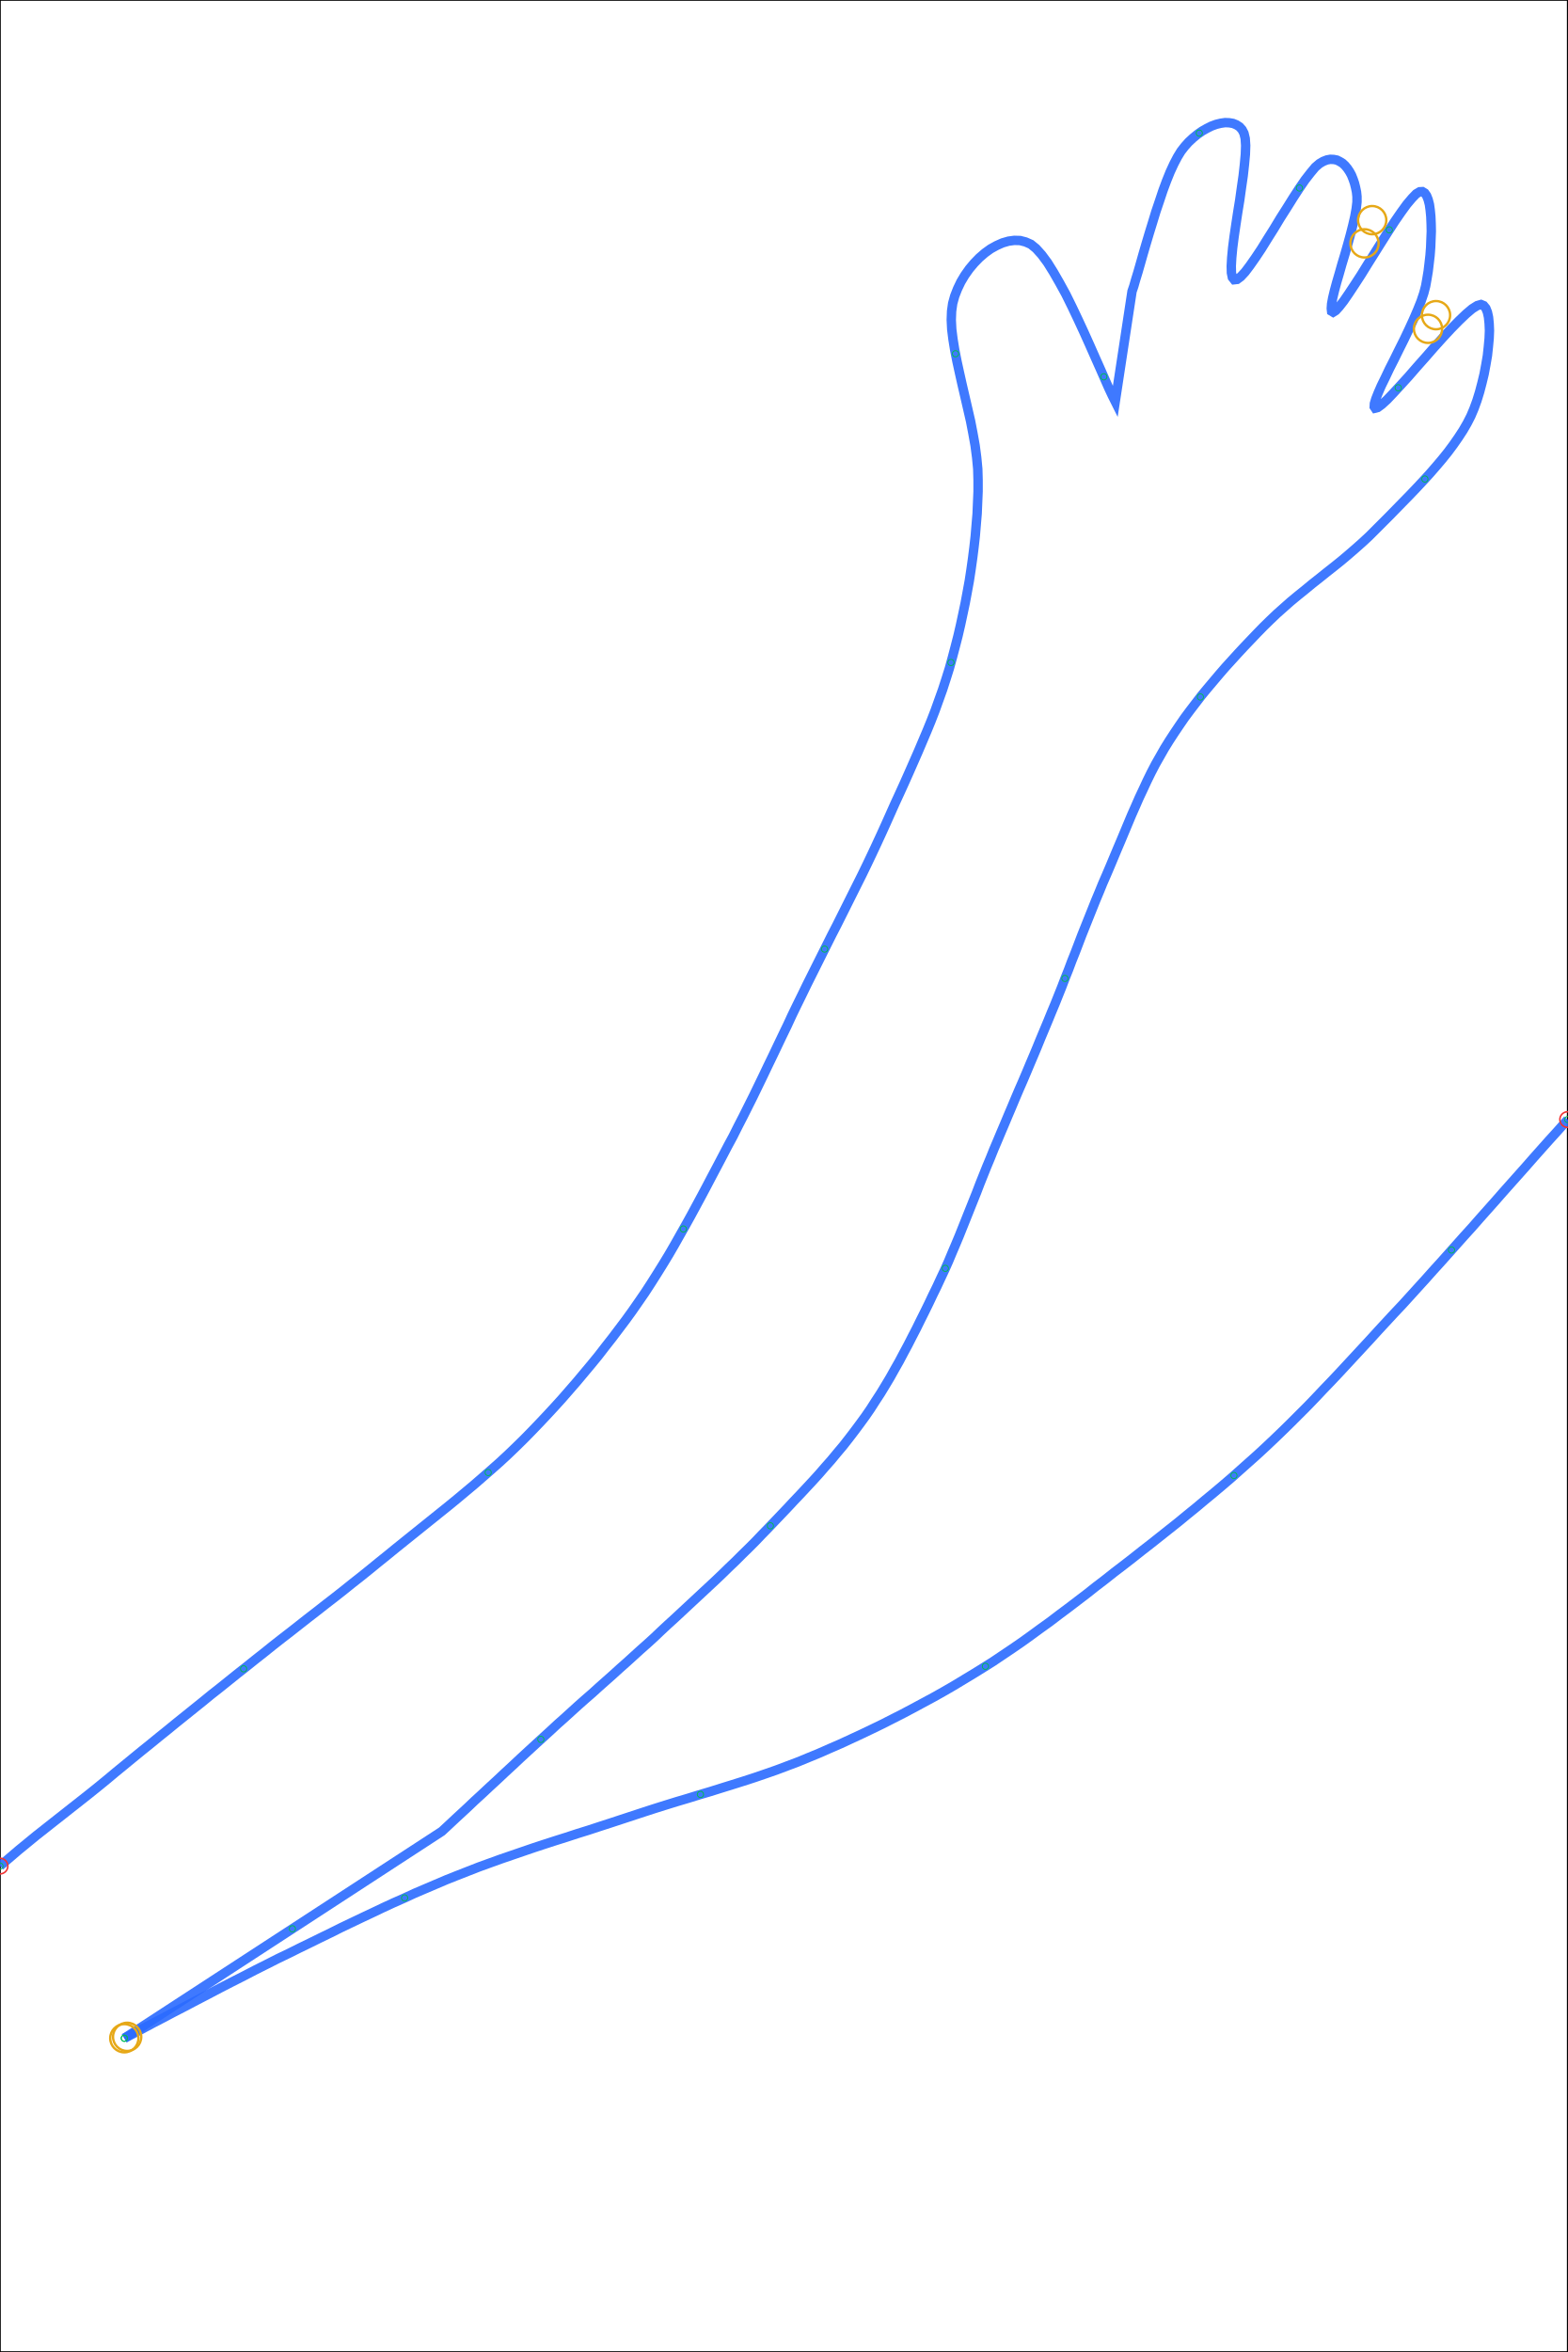
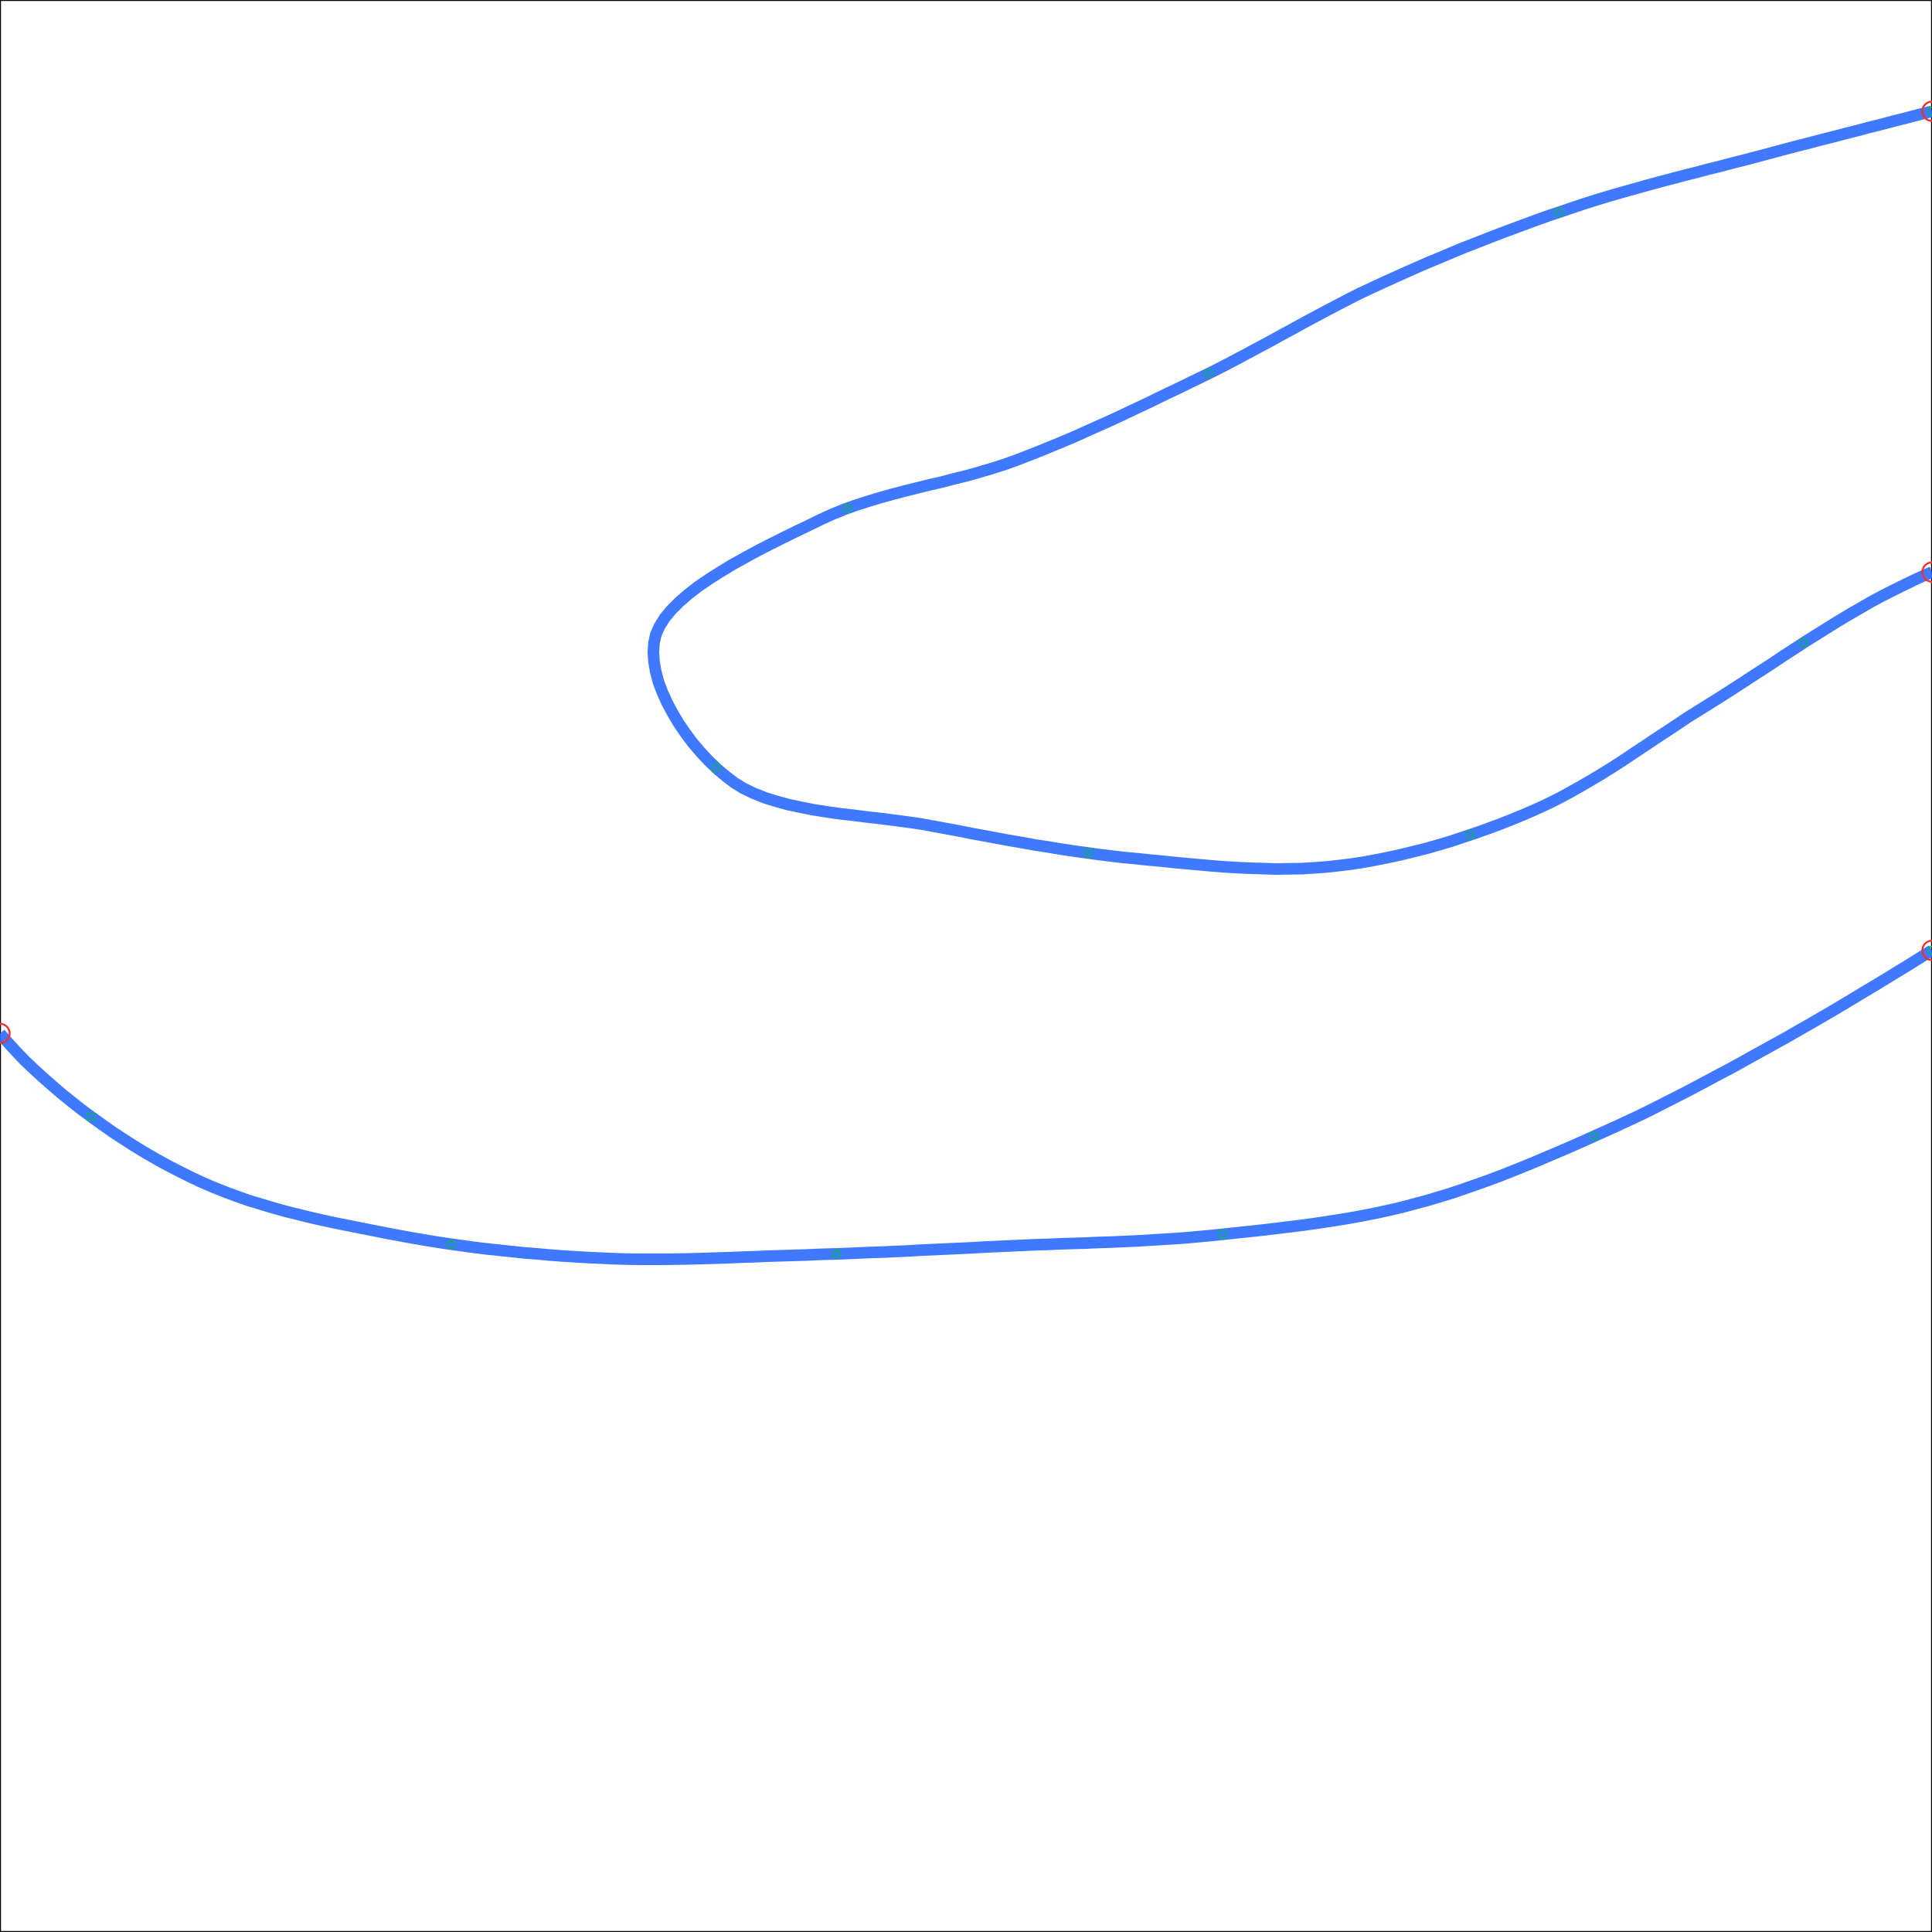
- <svg xmlns="http://www.w3.org/2000/svg" width="1000mm" height="1500mm" viewBox="0 0 1000 1500">
+ <svg xmlns="http://www.w3.org/2000/svg" width="1000mm" height="1000mm" viewBox="0 0 1000 1000">
  <g id="outline">
-     <rect x="0" y="0" width="1000" height="1500" fill="none" stroke="#000" stroke-width="1" />
+     <rect x="0" y="0" width="1000" height="1000" fill="none" stroke="#000" stroke-width="1" />
  </g>
  <g id="channels">
-     <path d="M 79.3 1299.9 L 83.0 1298.0 L 87.4 1295.7 L 92.5 1293.0 L 98.1 1290.0 L 104.3 1286.8 L 110.9 1283.3 L 117.9 1279.7 L 125.1 1275.9 L 132.6 1272.0 L 140.2 1268.0 L 147.8 1264.1 L 155.5 1260.2 L 163.0 1256.3 L 170.4 1252.6 L 177.5 1249.0 L 184.4 1245.7 L 184.4 1245.7 L 191.0 1242.4 L 197.6 1239.2 L 204.3 1235.9 L 210.9 1232.7 L 217.5 1229.4 L 224.2 1226.2 L 230.9 1223.0 L 237.5 1219.9 L 244.2 1216.7 L 250.9 1213.6 L 257.7 1210.6 L 264.4 1207.5 L 271.2 1204.6 L 278.0 1201.7 L 284.8 1198.8 L 291.6 1196.1 L 291.6 1196.1 L 298.5 1193.4 L 305.4 1190.7 L 312.3 1188.2 L 319.2 1185.7 L 326.2 1183.3 L 333.2 1180.9 L 340.2 1178.5 L 347.2 1176.2 L 354.3 1173.9 L 361.3 1171.7 L 368.3 1169.4 L 375.4 1167.2 L 382.4 1164.9 L 389.5 1162.6 L 396.5 1160.3 L 403.5 1158.0 L 403.5 1158.0 L 410.5 1155.7 L 417.6 1153.4 L 424.6 1151.2 L 431.7 1149.0 L 438.8 1146.9 L 445.9 1144.7 L 453.0 1142.6 L 460.0 1140.4 L 467.1 1138.2 L 474.1 1136.0 L 481.2 1133.7 L 488.2 1131.3 L 495.1 1128.9 L 502.0 1126.3 L 508.9 1123.7 L 515.7 1120.9 L 515.7 1120.9 L 522.5 1118.1 L 529.3 1115.1 L 536.0 1112.2 L 542.7 1109.1 L 549.4 1106.0 L 556.1 1102.8 L 562.7 1099.6 L 569.4 1096.2 L 575.9 1092.9 L 582.5 1089.4 L 589.0 1085.9 L 595.5 1082.4 L 601.9 1078.8 L 608.3 1075.1 L 614.6 1071.3 L 620.9 1067.5 L 620.9 1067.5 L 627.2 1063.6 L 633.4 1059.7 L 639.5 1055.6 L 645.6 1051.5 L 651.7 1047.3 L 657.7 1043.0 L 663.7 1038.6 L 669.7 1034.3 L 675.6 1029.8 L 681.5 1025.4 L 687.4 1020.9 L 693.3 1016.4 L 699.1 1011.8 L 705.0 1007.3 L 710.8 1002.7 L 716.7 998.2 L 716.7 998.2 L 722.5 993.7 L 728.3 989.1 L 734.1 984.6 L 739.9 980.0 L 745.7 975.4 L 751.5 970.8 L 757.2 966.1 L 763.0 961.4 L 768.6 956.7 L 774.3 952.0 L 780.0 947.2 L 785.6 942.4 L 791.1 937.5 L 796.6 932.6 L 802.1 927.7 L 807.5 922.7 L 807.5 922.7 L 812.9 917.6 L 818.2 912.5 L 823.5 907.3 L 828.7 902.1 L 833.9 896.9 L 839.0 891.6 L 844.1 886.2 L 849.2 880.9 L 854.3 875.5 L 859.3 870.1 L 864.4 864.6 L 869.4 859.2 L 874.4 853.8 L 879.4 848.3 L 884.4 842.9 L 889.4 837.5 L 889.4 837.5 L 894.5 832.1 L 899.5 826.6 L 904.4 821.2 L 909.4 815.7 L 914.3 810.2 L 919.3 804.7 L 924.2 799.2 L 929.1 793.7 L 934.0 788.2 L 939.0 782.7 L 943.9 777.1 L 948.8 771.6 L 953.7 766.1 L 958.6 760.5 L 963.5 755.0 L 968.4 749.5 L 968.4 749.5 L 973.3 744.0 L 978.2 738.4 L 983.1 732.9 L 988.0 727.4 L 993.0 721.9 L 997.9 716.4 L 1000.0 714.0" fill="none" stroke="#2b6bff" stroke-width="6.0" stroke-opacity="0.9" />
-     <path d="M 0.0 1190.1 L 1.1 1189.1 L 6.5 1184.5 L 12.0 1179.8 L 17.5 1175.3 L 23.1 1170.7 L 28.7 1166.3 L 34.4 1161.8 L 40.0 1157.4 L 45.7 1152.9 L 51.3 1148.5 L 57.0 1144.0 L 62.6 1139.5 L 68.1 1135.0 L 68.1 1135.0 L 73.6 1130.4 L 79.1 1125.9 L 84.7 1121.3 L 90.2 1116.8 L 95.8 1112.3 L 101.3 1107.8 L 106.9 1103.3 L 112.4 1098.8 L 118.0 1094.3 L 123.6 1089.8 L 129.2 1085.3 L 134.7 1080.8 L 140.3 1076.4 L 145.9 1071.9 L 151.5 1067.4 L 157.1 1063.0 L 157.1 1063.0 L 162.7 1058.5 L 168.3 1054.1 L 173.9 1049.6 L 179.5 1045.2 L 185.2 1040.8 L 190.8 1036.4 L 196.4 1032.0 L 202.1 1027.6 L 207.7 1023.2 L 213.4 1018.8 L 219.0 1014.4 L 224.6 1009.9 L 230.2 1005.5 L 235.8 1001.0 L 241.3 996.5 L 246.9 992.0 L 246.9 992.0 L 252.4 987.5 L 258.0 983.0 L 263.6 978.5 L 269.2 974.0 L 274.8 969.5 L 280.4 965.0 L 286.0 960.5 L 291.5 956.0 L 297.0 951.4 L 302.5 946.8 L 307.9 942.1 L 313.3 937.4 L 318.6 932.7 L 323.9 927.8 L 329.0 922.9 L 334.1 917.9 L 334.1 917.9 L 339.1 912.8 L 344.0 907.7 L 348.9 902.5 L 353.8 897.2 L 358.6 891.9 L 363.3 886.5 L 368.0 881.1 L 372.6 875.6 L 377.2 870.1 L 381.7 864.6 L 386.1 858.9 L 390.5 853.3 L 394.8 847.6 L 399.1 841.9 L 403.3 836.1 L 407.4 830.2 L 407.4 830.2 L 411.4 824.4 L 415.3 818.4 L 419.1 812.4 L 422.9 806.3 L 426.6 800.2 L 430.2 794.0 L 433.7 787.8 L 437.2 781.6 L 440.7 775.3 L 444.1 769.0 L 447.5 762.7 L 450.9 756.3 L 454.2 750.0 L 457.6 743.6 L 460.9 737.3 L 464.2 731.0 L 464.2 731.0 L 467.6 724.7 L 470.8 718.3 L 474.1 711.9 L 477.3 705.5 L 480.5 699.1 L 483.6 692.7 L 486.7 686.3 L 489.8 679.8 L 492.9 673.4 L 496.0 666.9 L 499.1 660.4 L 502.2 654.0 L 505.2 647.5 L 508.3 641.1 L 511.5 634.6 L 514.6 628.2 L 514.6 628.2 L 517.8 621.8 L 521.0 615.4 L 524.2 609.0 L 527.4 602.6 L 530.6 596.2 L 533.9 589.8 L 537.1 583.4 L 540.3 577.0 L 543.5 570.6 L 546.7 564.2 L 549.9 557.8 L 553.0 551.4 L 556.1 544.9 L 559.1 538.5 L 562.1 532.0 L 565.1 525.4 L 565.1 525.4 L 568.0 518.9 L 570.9 512.4 L 573.9 505.9 L 576.9 499.3 L 579.8 492.8 L 582.7 486.2 L 585.6 479.6 L 588.4 473.0 L 591.2 466.4 L 593.9 459.8 L 596.5 453.1 L 598.9 446.4 L 601.3 439.7 L 603.5 432.9 L 605.6 426.2 L 607.5 419.3 L 607.5 419.3 L 609.3 412.5 L 611.1 405.5 L 612.7 398.6 L 614.2 391.6 L 615.7 384.5 L 617.0 377.5 L 618.3 370.4 L 619.4 363.2 L 620.4 356.1 L 621.3 349.0 L 622.1 341.9 L 622.7 334.7 L 623.3 327.6 L 623.6 320.5 L 623.9 313.4 L 623.9 306.3 L 623.9 306.3 L 623.7 299.1 L 623.0 291.7 L 622.0 284.1 L 620.6 276.3 L 619.1 268.5 L 617.3 260.7 L 615.5 252.9 L 613.7 245.2 L 612.0 237.6 L 610.4 230.3 L 609.0 223.2 L 607.9 216.4 L 607.1 210.0 L 606.8 204.0 L 607.0 198.5 L 607.7 193.5 L 607.7 193.5 L 609.0 188.8 L 610.8 184.2 L 612.9 179.8 L 615.4 175.6 L 618.3 171.5 L 621.4 167.8 L 624.7 164.4 L 628.3 161.3 L 631.9 158.7 L 635.7 156.6 L 639.5 154.9 L 643.3 153.8 L 647.0 153.3 L 650.7 153.4 L 654.2 154.3 L 657.6 155.8 L 657.6 155.8 L 660.9 158.5 L 664.5 162.5 L 668.2 167.5 L 672.0 173.6 L 675.9 180.4 L 679.9 187.7 L 683.8 195.6 L 687.6 203.6 L 691.4 211.8 L 695.0 219.8 L 698.4 227.5 L 701.7 234.9 L 704.6 241.5 L 707.2 247.4 L 709.5 252.3 L 711.4 256.1 L 722.1 185.8 L 723.2 182.6 L 724.4 178.4 L 725.9 173.5 L 727.5 167.9 L 729.2 161.9 L 731.1 155.4 L 733.1 148.7 L 735.2 141.9 L 737.3 135.0 L 739.6 128.2 L 741.8 121.6 L 744.1 115.4 L 746.4 109.7 L 748.8 104.5 L 751.1 100.1 L 753.3 96.5 L 753.3 96.5 L 755.7 93.4 L 758.2 90.6 L 761.0 88.0 L 763.8 85.7 L 766.8 83.6 L 769.8 81.9 L 772.8 80.4 L 775.8 79.3 L 778.7 78.6 L 781.5 78.2 L 784.1 78.3 L 786.5 78.7 L 788.7 79.6 L 790.7 80.9 L 792.3 82.7 L 793.5 85.0 L 793.5 85.0 L 794.3 88.3 L 794.6 92.8 L 794.4 98.4 L 793.8 104.9 L 793.0 112.1 L 791.9 119.7 L 790.8 127.6 L 789.5 135.6 L 788.3 143.5 L 787.2 151.0 L 786.3 158.0 L 785.7 164.3 L 785.4 169.7 L 785.5 174.0 L 786.1 176.9 L 787.3 178.4 L 787.3 178.4 L 789.1 178.2 L 791.4 176.5 L 794.2 173.5 L 797.3 169.4 L 800.8 164.4 L 804.6 158.7 L 808.5 152.4 L 812.6 145.9 L 816.7 139.1 L 820.9 132.5 L 824.9 126.1 L 828.8 120.1 L 832.5 114.7 L 836.0 110.2 L 839.0 106.6 L 841.7 104.3 L 841.7 104.3 L 844.1 102.9 L 846.4 102.0 L 848.6 101.6 L 850.8 101.7 L 852.8 102.1 L 854.6 103.0 L 856.4 104.1 L 858.0 105.6 L 859.5 107.4 L 860.9 109.5 L 862.1 111.7 L 863.1 114.2 L 864.0 116.8 L 864.7 119.6 L 865.3 122.5 L 865.6 125.4 L 865.6 125.4 L 865.6 128.8 L 865.1 133.1 L 864.2 138.1 L 862.9 143.7 L 861.4 149.6 L 859.7 155.8 L 857.9 162.1 L 856.0 168.4 L 854.3 174.4 L 852.6 180.2 L 851.2 185.4 L 850.1 190.0 L 849.4 193.8 L 849.2 196.7 L 849.4 198.5 L 850.4 199.1 L 850.4 199.1 L 852.0 198.1 L 854.2 195.7 L 857.1 192.0 L 860.4 187.2 L 864.1 181.6 L 868.2 175.3 L 872.4 168.5 L 876.8 161.5 L 881.2 154.5 L 885.5 147.7 L 889.7 141.2 L 893.7 135.4 L 897.4 130.3 L 900.7 126.4 L 903.4 123.6 L 905.6 122.3 L 905.6 122.3 L 907.3 122.2 L 908.8 123.1 L 910.0 124.8 L 911.0 127.3 L 911.8 130.4 L 912.3 134.0 L 912.7 138.1 L 912.9 142.7 L 913.0 147.5 L 912.8 152.5 L 912.6 157.7 L 912.2 162.9 L 911.6 168.1 L 911.0 173.1 L 910.2 177.9 L 909.4 182.4 L 909.4 182.4 L 908.2 187.0 L 906.4 192.3 L 904.1 198.0 L 901.5 204.0 L 898.6 210.3 L 895.6 216.6 L 892.4 223.0 L 889.3 229.3 L 886.3 235.2 L 883.6 240.9 L 881.1 246.0 L 879.1 250.6 L 877.6 254.4 L 876.7 257.4 L 876.6 259.4 L 877.2 260.3 L 877.2 260.3 L 878.8 259.9 L 881.4 258.0 L 884.8 254.9 L 888.8 250.7 L 893.4 245.7 L 898.5 240.1 L 903.8 234.0 L 909.4 227.7 L 914.9 221.4 L 920.4 215.3 L 925.7 209.6 L 930.7 204.5 L 935.2 200.2 L 939.1 196.9 L 942.3 194.9 L 944.7 194.2 L 944.7 194.2 L 946.4 194.9 L 947.8 196.6 L 948.8 199.1 L 949.5 202.3 L 949.9 206.3 L 950.1 210.8 L 949.9 215.8 L 949.4 221.2 L 948.8 226.8 L 947.8 232.6 L 946.7 238.5 L 945.3 244.3 L 943.8 250.0 L 942.1 255.5 L 940.2 260.7 L 938.2 265.4 L 938.2 265.4 L 935.9 269.9 L 933.3 274.4 L 930.3 279.0 L 927.1 283.6 L 923.6 288.3 L 919.9 292.9 L 916.0 297.5 L 912.0 302.1 L 907.8 306.7 L 903.5 311.3 L 899.2 315.8 L 894.8 320.3 L 890.4 324.8 L 886.1 329.2 L 881.8 333.5 L 877.6 337.7 L 877.6 337.7 L 873.4 341.9 L 869.1 345.9 L 864.7 349.8 L 860.2 353.7 L 855.7 357.5 L 851.1 361.2 L 846.4 364.9 L 841.8 368.6 L 837.1 372.3 L 832.5 376.1 L 827.9 379.8 L 823.3 383.6 L 818.9 387.5 L 814.5 391.4 L 810.2 395.5 L 806.0 399.6 L 806.0 399.6 L 801.9 403.8 L 797.8 408.1 L 793.7 412.4 L 789.7 416.7 L 785.7 421.1 L 781.7 425.5 L 777.8 430.0 L 774.0 434.5 L 770.2 439.0 L 766.4 443.6 L 762.8 448.3 L 759.2 453.0 L 755.7 457.7 L 752.4 462.5 L 749.1 467.4 L 745.9 472.3 L 745.9 472.3 L 742.8 477.3 L 739.9 482.4 L 737.0 487.5 L 734.3 492.7 L 731.7 498.0 L 729.2 503.4 L 726.7 508.7 L 724.3 514.2 L 721.9 519.6 L 719.6 525.1 L 717.3 530.6 L 715.0 536.1 L 712.7 541.5 L 710.4 547.0 L 708.1 552.5 L 705.8 557.9 L 705.8 557.9 L 703.4 563.4 L 701.2 568.8 L 698.9 574.3 L 696.7 579.8 L 694.5 585.3 L 692.3 590.8 L 690.1 596.3 L 688.0 601.8 L 685.9 607.3 L 683.7 612.8 L 681.6 618.4 L 679.4 623.9 L 677.3 629.4 L 675.1 634.9 L 672.9 640.4 L 670.6 645.9 L 670.6 645.9 L 668.4 651.3 L 666.1 656.8 L 663.8 662.3 L 661.6 667.7 L 659.3 673.2 L 657.0 678.6 L 654.7 684.1 L 652.4 689.5 L 650.0 695.0 L 647.7 700.4 L 645.4 705.9 L 643.1 711.3 L 640.8 716.8 L 638.5 722.2 L 636.2 727.7 L 633.9 733.1 L 633.9 733.1 L 631.7 738.6 L 629.4 744.1 L 627.2 749.6 L 625.0 755.1 L 622.9 760.6 L 620.7 766.1 L 618.5 771.6 L 616.3 777.1 L 614.1 782.6 L 611.9 788.1 L 609.6 793.6 L 607.3 799.0 L 605.0 804.5 L 602.6 809.9 L 600.1 815.2 L 597.6 820.6 L 597.6 820.6 L 595.0 825.9 L 592.5 831.2 L 589.9 836.5 L 587.2 841.9 L 584.6 847.2 L 581.9 852.4 L 579.2 857.7 L 576.4 862.9 L 573.6 868.2 L 570.7 873.3 L 567.8 878.5 L 564.8 883.5 L 561.7 888.6 L 558.5 893.5 L 555.3 898.5 L 552.0 903.3 L 552.0 903.3 L 548.5 908.1 L 545.0 912.8 L 541.4 917.5 L 537.8 922.1 L 534.0 926.6 L 530.2 931.2 L 526.3 935.6 L 522.4 940.1 L 518.4 944.5 L 514.4 948.8 L 510.3 953.2 L 506.2 957.5 L 502.2 961.8 L 498.1 966.1 L 494.0 970.4 L 489.9 974.7 L 489.9 974.7 L 485.8 978.9 L 481.7 983.2 L 477.5 987.4 L 473.3 991.5 L 469.1 995.7 L 464.8 999.8 L 460.6 1003.9 L 456.3 1008.0 L 452.0 1012.0 L 447.6 1016.1 L 443.3 1020.1 L 439.0 1024.1 L 434.6 1028.2 L 430.3 1032.2 L 425.9 1036.2 L 421.6 1040.2 L 421.6 1040.2 L 417.3 1044.3 L 412.9 1048.3 L 408.5 1052.2 L 404.1 1056.2 L 399.7 1060.2 L 395.3 1064.1 L 390.9 1068.1 L 386.5 1072.0 L 382.1 1075.9 L 377.7 1079.9 L 373.2 1083.8 L 368.8 1087.7 L 364.4 1091.7 L 360.0 1095.7 L 355.6 1099.6 L 351.3 1103.6 L 351.3 1103.6 L 346.8 1107.7 L 342.1 1112.0 L 337.2 1116.5 L 332.2 1121.1 L 327.2 1125.8 L 322.1 1130.5 L 317.1 1135.2 L 312.1 1139.8 L 307.4 1144.2 L 302.7 1148.5 L 298.4 1152.6 L 294.3 1156.4 L 290.5 1159.9 L 287.2 1163.0 L 284.3 1165.7 L 281.8 1168.0 L 79.3 1299.9" fill="none" stroke="#2b6bff" stroke-width="6.0" stroke-opacity="0.9" />
+     <path d="M 1000.0 57.6 L 999.3 57.8 L 992.9 59.4 L 986.5 61.1 L 980.1 62.7 L 973.7 64.4 L 967.3 66.0 L 960.9 67.7 L 954.5 69.3 L 948.1 71.0 L 941.7 72.6 L 935.3 74.3 L 928.9 75.9 L 922.5 77.6 L 916.2 79.3 L 916.2 79.3 L 909.8 81.0 L 903.4 82.7 L 897.0 84.3 L 890.6 86.0 L 884.1 87.6 L 877.7 89.3 L 871.3 90.9 L 864.9 92.6 L 858.5 94.3 L 852.2 96.0 L 845.8 97.8 L 839.4 99.6 L 833.1 101.4 L 826.8 103.3 L 820.5 105.3 L 814.2 107.4 L 814.2 107.4 L 808.0 109.5 L 801.7 111.6 L 795.5 113.8 L 789.3 116.1 L 783.1 118.4 L 776.9 120.7 L 770.7 123.1 L 764.6 125.5 L 758.4 127.9 L 752.3 130.4 L 746.2 133.0 L 740.1 135.5 L 734.1 138.1 L 728.0 140.8 L 722.0 143.5 L 716.0 146.2 L 716.0 146.2 L 710.0 149.0 L 704.0 151.8 L 698.1 154.8 L 692.3 157.8 L 686.4 160.9 L 680.6 164.0 L 674.8 167.1 L 669.0 170.3 L 663.1 173.5 L 657.3 176.7 L 651.5 179.8 L 645.7 182.9 L 639.9 186.0 L 634.0 189.1 L 628.1 192.1 L 622.2 195.0 L 622.2 195.0 L 616.2 197.9 L 610.3 200.8 L 604.3 203.6 L 598.4 206.5 L 592.4 209.4 L 586.4 212.2 L 580.5 215.0 L 574.5 217.8 L 568.4 220.5 L 562.4 223.2 L 556.4 225.9 L 550.3 228.5 L 544.2 231.0 L 538.1 233.5 L 532.0 235.9 L 525.8 238.3 L 525.8 238.3 L 519.6 240.5 L 513.3 242.5 L 506.9 244.4 L 500.5 246.2 L 494.0 247.8 L 487.5 249.5 L 481.0 251.0 L 474.5 252.6 L 468.1 254.2 L 461.6 255.9 L 455.2 257.7 L 448.9 259.6 L 442.7 261.6 L 436.6 263.8 L 430.5 266.3 L 424.6 269.0 L 424.6 269.0 L 418.7 271.9 L 412.4 274.9 L 405.9 278.1 L 399.3 281.4 L 392.6 284.8 L 386.0 288.4 L 379.5 292.0 L 373.2 295.8 L 367.2 299.6 L 361.5 303.5 L 356.3 307.5 L 351.6 311.6 L 347.5 315.7 L 344.0 319.9 L 341.4 324.1 L 339.5 328.3 L 339.5 328.3 L 338.5 332.7 L 338.2 337.5 L 338.5 342.4 L 339.4 347.6 L 340.8 352.9 L 342.8 358.2 L 345.2 363.6 L 348.1 369.0 L 351.3 374.4 L 354.8 379.5 L 358.6 384.6 L 362.7 389.4 L 366.9 393.9 L 371.2 398.0 L 375.7 401.8 L 380.2 405.2 L 380.2 405.2 L 384.9 408.1 L 390.1 410.6 L 395.6 412.8 L 401.6 414.7 L 407.8 416.4 L 414.3 417.8 L 420.9 419.1 L 427.8 420.2 L 434.8 421.2 L 441.9 422.0 L 449.0 422.9 L 456.1 423.7 L 463.1 424.6 L 470.0 425.5 L 476.8 426.5 L 483.4 427.7 L 483.4 427.7 L 489.9 428.9 L 496.4 430.1 L 502.9 431.4 L 509.4 432.6 L 515.9 433.8 L 522.4 435.0 L 528.9 436.1 L 535.5 437.3 L 542.0 438.3 L 548.5 439.4 L 555.1 440.4 L 561.6 441.3 L 568.1 442.2 L 574.7 443.0 L 581.2 443.8 L 587.8 444.4 L 587.8 444.4 L 594.4 445.1 L 601.0 445.7 L 607.6 446.4 L 614.2 447.0 L 620.8 447.6 L 627.5 448.2 L 634.1 448.7 L 640.7 449.1 L 647.4 449.4 L 654.0 449.6 L 660.6 449.8 L 667.2 449.7 L 673.8 449.6 L 680.3 449.2 L 686.8 448.7 L 693.3 448.0 L 693.3 448.0 L 699.7 447.2 L 706.2 446.2 L 712.6 445.0 L 719.1 443.7 L 725.5 442.3 L 732.0 440.7 L 738.4 439.1 L 744.7 437.3 L 751.1 435.4 L 757.4 433.3 L 763.7 431.2 L 769.9 429.0 L 776.1 426.7 L 782.2 424.3 L 788.3 421.8 L 794.3 419.2 L 794.3 419.2 L 800.2 416.5 L 806.1 413.6 L 811.9 410.5 L 817.6 407.3 L 823.3 404.0 L 829.0 400.6 L 834.6 397.1 L 840.2 393.5 L 845.7 389.8 L 851.3 386.1 L 856.8 382.4 L 862.3 378.8 L 867.9 375.1 L 873.4 371.4 L 879.0 367.9 L 884.6 364.4 L 884.6 364.4 L 890.2 360.9 L 895.8 357.3 L 901.4 353.7 L 906.9 350.1 L 912.5 346.5 L 918.0 342.9 L 923.5 339.2 L 929.1 335.6 L 934.6 332.0 L 940.2 328.5 L 945.8 325.0 L 951.4 321.5 L 957.1 318.1 L 962.8 314.8 L 968.5 311.5 L 974.3 308.4 L 974.3 308.4 L 980.2 305.4 L 986.1 302.5 L 992.1 299.6 L 998.1 296.9 L 1000.0 296.1" fill="none" stroke="#2b6bff" stroke-width="6.0" stroke-opacity="0.9" />
+     <path d="M 1000.0 491.9 L 998.5 492.8 L 992.9 496.3 L 987.3 499.8 L 981.7 503.2 L 976.0 506.7 L 970.4 510.1 L 964.7 513.5 L 959.1 516.9 L 953.4 520.3 L 947.7 523.7 L 942.0 527.0 L 936.3 530.3 L 930.5 533.6 L 924.8 536.9 L 924.8 536.9 L 919.0 540.1 L 913.2 543.3 L 907.4 546.5 L 901.7 549.7 L 895.9 552.9 L 890.0 556.0 L 884.2 559.1 L 878.4 562.2 L 872.5 565.3 L 866.6 568.3 L 860.7 571.3 L 854.8 574.3 L 848.9 577.2 L 842.9 580.0 L 836.9 582.8 L 830.9 585.5 L 830.9 585.5 L 824.9 588.2 L 818.9 590.9 L 812.8 593.6 L 806.7 596.2 L 800.6 598.8 L 794.5 601.4 L 788.4 603.9 L 782.2 606.4 L 776.1 608.8 L 769.9 611.1 L 763.7 613.3 L 757.4 615.5 L 751.2 617.6 L 744.9 619.5 L 738.6 621.4 L 732.2 623.1 L 732.2 623.1 L 725.9 624.8 L 719.5 626.3 L 713.1 627.7 L 706.6 629.0 L 700.1 630.2 L 693.6 631.3 L 687.1 632.3 L 680.5 633.3 L 674.0 634.2 L 667.4 635.0 L 660.8 635.8 L 654.2 636.6 L 647.7 637.3 L 641.1 638.0 L 634.5 638.7 L 627.9 639.4 L 627.9 639.4 L 621.4 640.0 L 614.8 640.6 L 608.2 641.1 L 601.6 641.5 L 595.0 641.9 L 588.4 642.3 L 581.8 642.6 L 575.2 642.9 L 568.6 643.1 L 562.0 643.4 L 555.4 643.6 L 548.8 643.8 L 542.2 644.1 L 535.6 644.3 L 529.0 644.6 L 522.3 644.9 L 522.3 644.9 L 515.7 645.2 L 509.1 645.5 L 502.5 645.9 L 495.9 646.2 L 489.3 646.5 L 482.7 646.8 L 476.1 647.1 L 469.5 647.5 L 462.9 647.8 L 456.3 648.1 L 449.7 648.3 L 443.1 648.6 L 436.5 648.9 L 429.9 649.1 L 423.3 649.3 L 416.7 649.6 L 416.7 649.6 L 410.1 649.8 L 403.5 650.0 L 396.9 650.2 L 390.3 650.5 L 383.7 650.7 L 377.0 651.0 L 370.4 651.2 L 363.8 651.4 L 357.2 651.6 L 350.6 651.7 L 344.0 651.8 L 337.4 651.8 L 330.8 651.8 L 324.2 651.7 L 317.6 651.5 L 311.0 651.2 L 311.0 651.2 L 304.4 650.9 L 297.8 650.5 L 291.2 650.1 L 284.6 649.6 L 278.1 649.0 L 271.5 648.5 L 264.9 647.8 L 258.3 647.1 L 251.7 646.4 L 245.2 645.6 L 238.6 644.7 L 232.1 643.8 L 225.5 642.8 L 219.0 641.7 L 212.5 640.6 L 206.1 639.4 L 206.1 639.4 L 199.6 638.2 L 193.1 636.9 L 186.5 635.6 L 180.0 634.3 L 173.5 633.0 L 167.0 631.6 L 160.4 630.1 L 154.0 628.5 L 147.5 626.9 L 141.1 625.1 L 134.8 623.2 L 128.5 621.3 L 122.3 619.1 L 116.1 616.8 L 110.1 614.4 L 104.1 611.8 L 104.1 611.8 L 98.2 609.0 L 92.4 606.1 L 86.6 603.1 L 80.8 599.9 L 75.1 596.6 L 69.5 593.2 L 63.9 589.6 L 58.4 586.0 L 53.0 582.2 L 47.6 578.3 L 42.3 574.4 L 37.1 570.3 L 32.0 566.2 L 27.0 561.9 L 22.1 557.6 L 17.3 553.2 L 17.3 553.2 L 12.6 548.7 L 8.1 544.0 L 3.7 539.2 L 0.0 534.9" fill="none" stroke="#2b6bff" stroke-width="6.0" stroke-opacity="0.9" />
  </g>
  <g id="clips">
-     <circle cx="79.3" cy="1299.9" r="2" fill="none" stroke="#0b5" stroke-width="0.6" />
-     <circle cx="258.1" cy="1210.4" r="2" fill="none" stroke="#0b5" stroke-width="0.6" />
-     <circle cx="446.8" cy="1144.4" r="2" fill="none" stroke="#0b5" stroke-width="0.6" />
-     <circle cx="628.6" cy="1062.7" r="2" fill="none" stroke="#0b5" stroke-width="0.6" />
-     <circle cx="787.1" cy="941.0" r="2" fill="none" stroke="#0b5" stroke-width="0.6" />
-     <circle cx="925.9" cy="797.2" r="2" fill="none" stroke="#0b5" stroke-width="0.6" />
-     <circle cx="1000.0" cy="714.0" r="2" fill="none" stroke="#0b5" stroke-width="0.6" />
-     <circle cx="0.0" cy="1190.1" r="2" fill="none" stroke="#0b5" stroke-width="0.6" />
-     <circle cx="155.4" cy="1064.3" r="2" fill="none" stroke="#0b5" stroke-width="0.6" />
-     <circle cx="311.4" cy="939.1" r="2" fill="none" stroke="#0b5" stroke-width="0.6" />
-     <circle cx="435.9" cy="783.8" r="2" fill="none" stroke="#0b5" stroke-width="0.6" />
-     <circle cx="526.0" cy="605.3" r="2" fill="none" stroke="#0b5" stroke-width="0.6" />
-     <circle cx="606.6" cy="422.5" r="2" fill="none" stroke="#0b5" stroke-width="0.6" />
-     <circle cx="609.5" cy="225.6" r="2" fill="none" stroke="#0b5" stroke-width="0.6" />
-     <circle cx="704.1" cy="240.3" r="2" fill="none" stroke="#0b5" stroke-width="0.6" />
-     <circle cx="765.0" cy="84.9" r="2" fill="none" stroke="#0b5" stroke-width="0.6" />
-     <circle cx="828.9" cy="119.9" r="2" fill="none" stroke="#0b5" stroke-width="0.6" />
-     <circle cx="886.2" cy="146.6" r="2" fill="none" stroke="#0b5" stroke-width="0.6" />
-     <circle cx="891.9" cy="247.3" r="2" fill="none" stroke="#0b5" stroke-width="0.6" />
-     <circle cx="908.9" cy="305.5" r="2" fill="none" stroke="#0b5" stroke-width="0.6" />
-     <circle cx="765.7" cy="444.5" r="2" fill="none" stroke="#0b5" stroke-width="0.6" />
-     <circle cx="679.3" cy="624.0" r="2" fill="none" stroke="#0b5" stroke-width="0.6" />
-     <circle cx="603.0" cy="808.9" r="2" fill="none" stroke="#0b5" stroke-width="0.6" />
-     <circle cx="491.4" cy="973.1" r="2" fill="none" stroke="#0b5" stroke-width="0.6" />
-     <circle cx="345.0" cy="1109.3" r="2" fill="none" stroke="#0b5" stroke-width="0.6" />
-     <circle cx="186.5" cy="1230.1" r="2" fill="none" stroke="#0b5" stroke-width="0.6" />
-     <circle cx="79.3" cy="1299.9" r="2" fill="none" stroke="#0b5" stroke-width="0.6" />
+     <circle cx="1000.0" cy="57.6" r="2" fill="none" stroke="#0b5" stroke-width="0.6" />
+     <circle cx="807.0" cy="109.8" r="2" fill="none" stroke="#0b5" stroke-width="0.6" />
+     <circle cx="625.6" cy="193.3" r="2" fill="none" stroke="#0b5" stroke-width="0.6" />
+     <circle cx="438.8" cy="263.0" r="2" fill="none" stroke="#0b5" stroke-width="0.6" />
+     <circle cx="370.5" cy="397.3" r="2" fill="none" stroke="#0b5" stroke-width="0.6" />
+     <circle cx="563.3" cy="441.5" r="2" fill="none" stroke="#0b5" stroke-width="0.6" />
+     <circle cx="760.9" cy="432.1" r="2" fill="none" stroke="#0b5" stroke-width="0.6" />
+     <circle cx="933.6" cy="332.7" r="2" fill="none" stroke="#0b5" stroke-width="0.6" />
+     <circle cx="1000.0" cy="491.9" r="2" fill="none" stroke="#0b5" stroke-width="0.6" />
+     <circle cx="824.9" cy="588.2" r="2" fill="none" stroke="#0b5" stroke-width="0.6" />
+     <circle cx="632.7" cy="638.9" r="2" fill="none" stroke="#0b5" stroke-width="0.6" />
+     <circle cx="433.0" cy="649.0" r="2" fill="none" stroke="#0b5" stroke-width="0.6" />
+     <circle cx="233.4" cy="644.0" r="2" fill="none" stroke="#0b5" stroke-width="0.6" />
+     <circle cx="47.2" cy="578.0" r="2" fill="none" stroke="#0b5" stroke-width="0.6" />
  </g>
  <g id="power">
-     <circle cx="0.0" cy="1190.1" r="5" fill="none" stroke="#e33" stroke-width="1" />
-     <circle cx="1000.0" cy="714.0" r="5" fill="none" stroke="#e33" stroke-width="1" />
+     <circle cx="1000.0" cy="491.9" r="5" fill="none" stroke="#e33" stroke-width="1" />
+     <circle cx="1000.0" cy="296.1" r="5" fill="none" stroke="#e33" stroke-width="1" />
+     <circle cx="1000.0" cy="57.6" r="5" fill="none" stroke="#e33" stroke-width="1" />
+     <circle cx="0.0" cy="534.9" r="5" fill="none" stroke="#e33" stroke-width="1" />
  </g>
-   <g id="bridges">
-     <circle cx="79.3" cy="1299.9" r="9" fill="none" stroke="#e6a817" stroke-width="1.5" />
-     <circle cx="81.1" cy="1299.0" r="9" fill="none" stroke="#e6a817" stroke-width="1.5" />
-     <circle cx="875.3" cy="140.4" r="9" fill="none" stroke="#e6a817" stroke-width="1.5" />
-     <circle cx="870.4" cy="155.2" r="9" fill="none" stroke="#e6a817" stroke-width="1.5" />
-     <circle cx="916.0" cy="201.0" r="9" fill="none" stroke="#e6a817" stroke-width="1.5" />
-     <circle cx="910.9" cy="209.7" r="9" fill="none" stroke="#e6a817" stroke-width="1.5" />
-   </g>
+   <g id="bridges" />
</svg>
